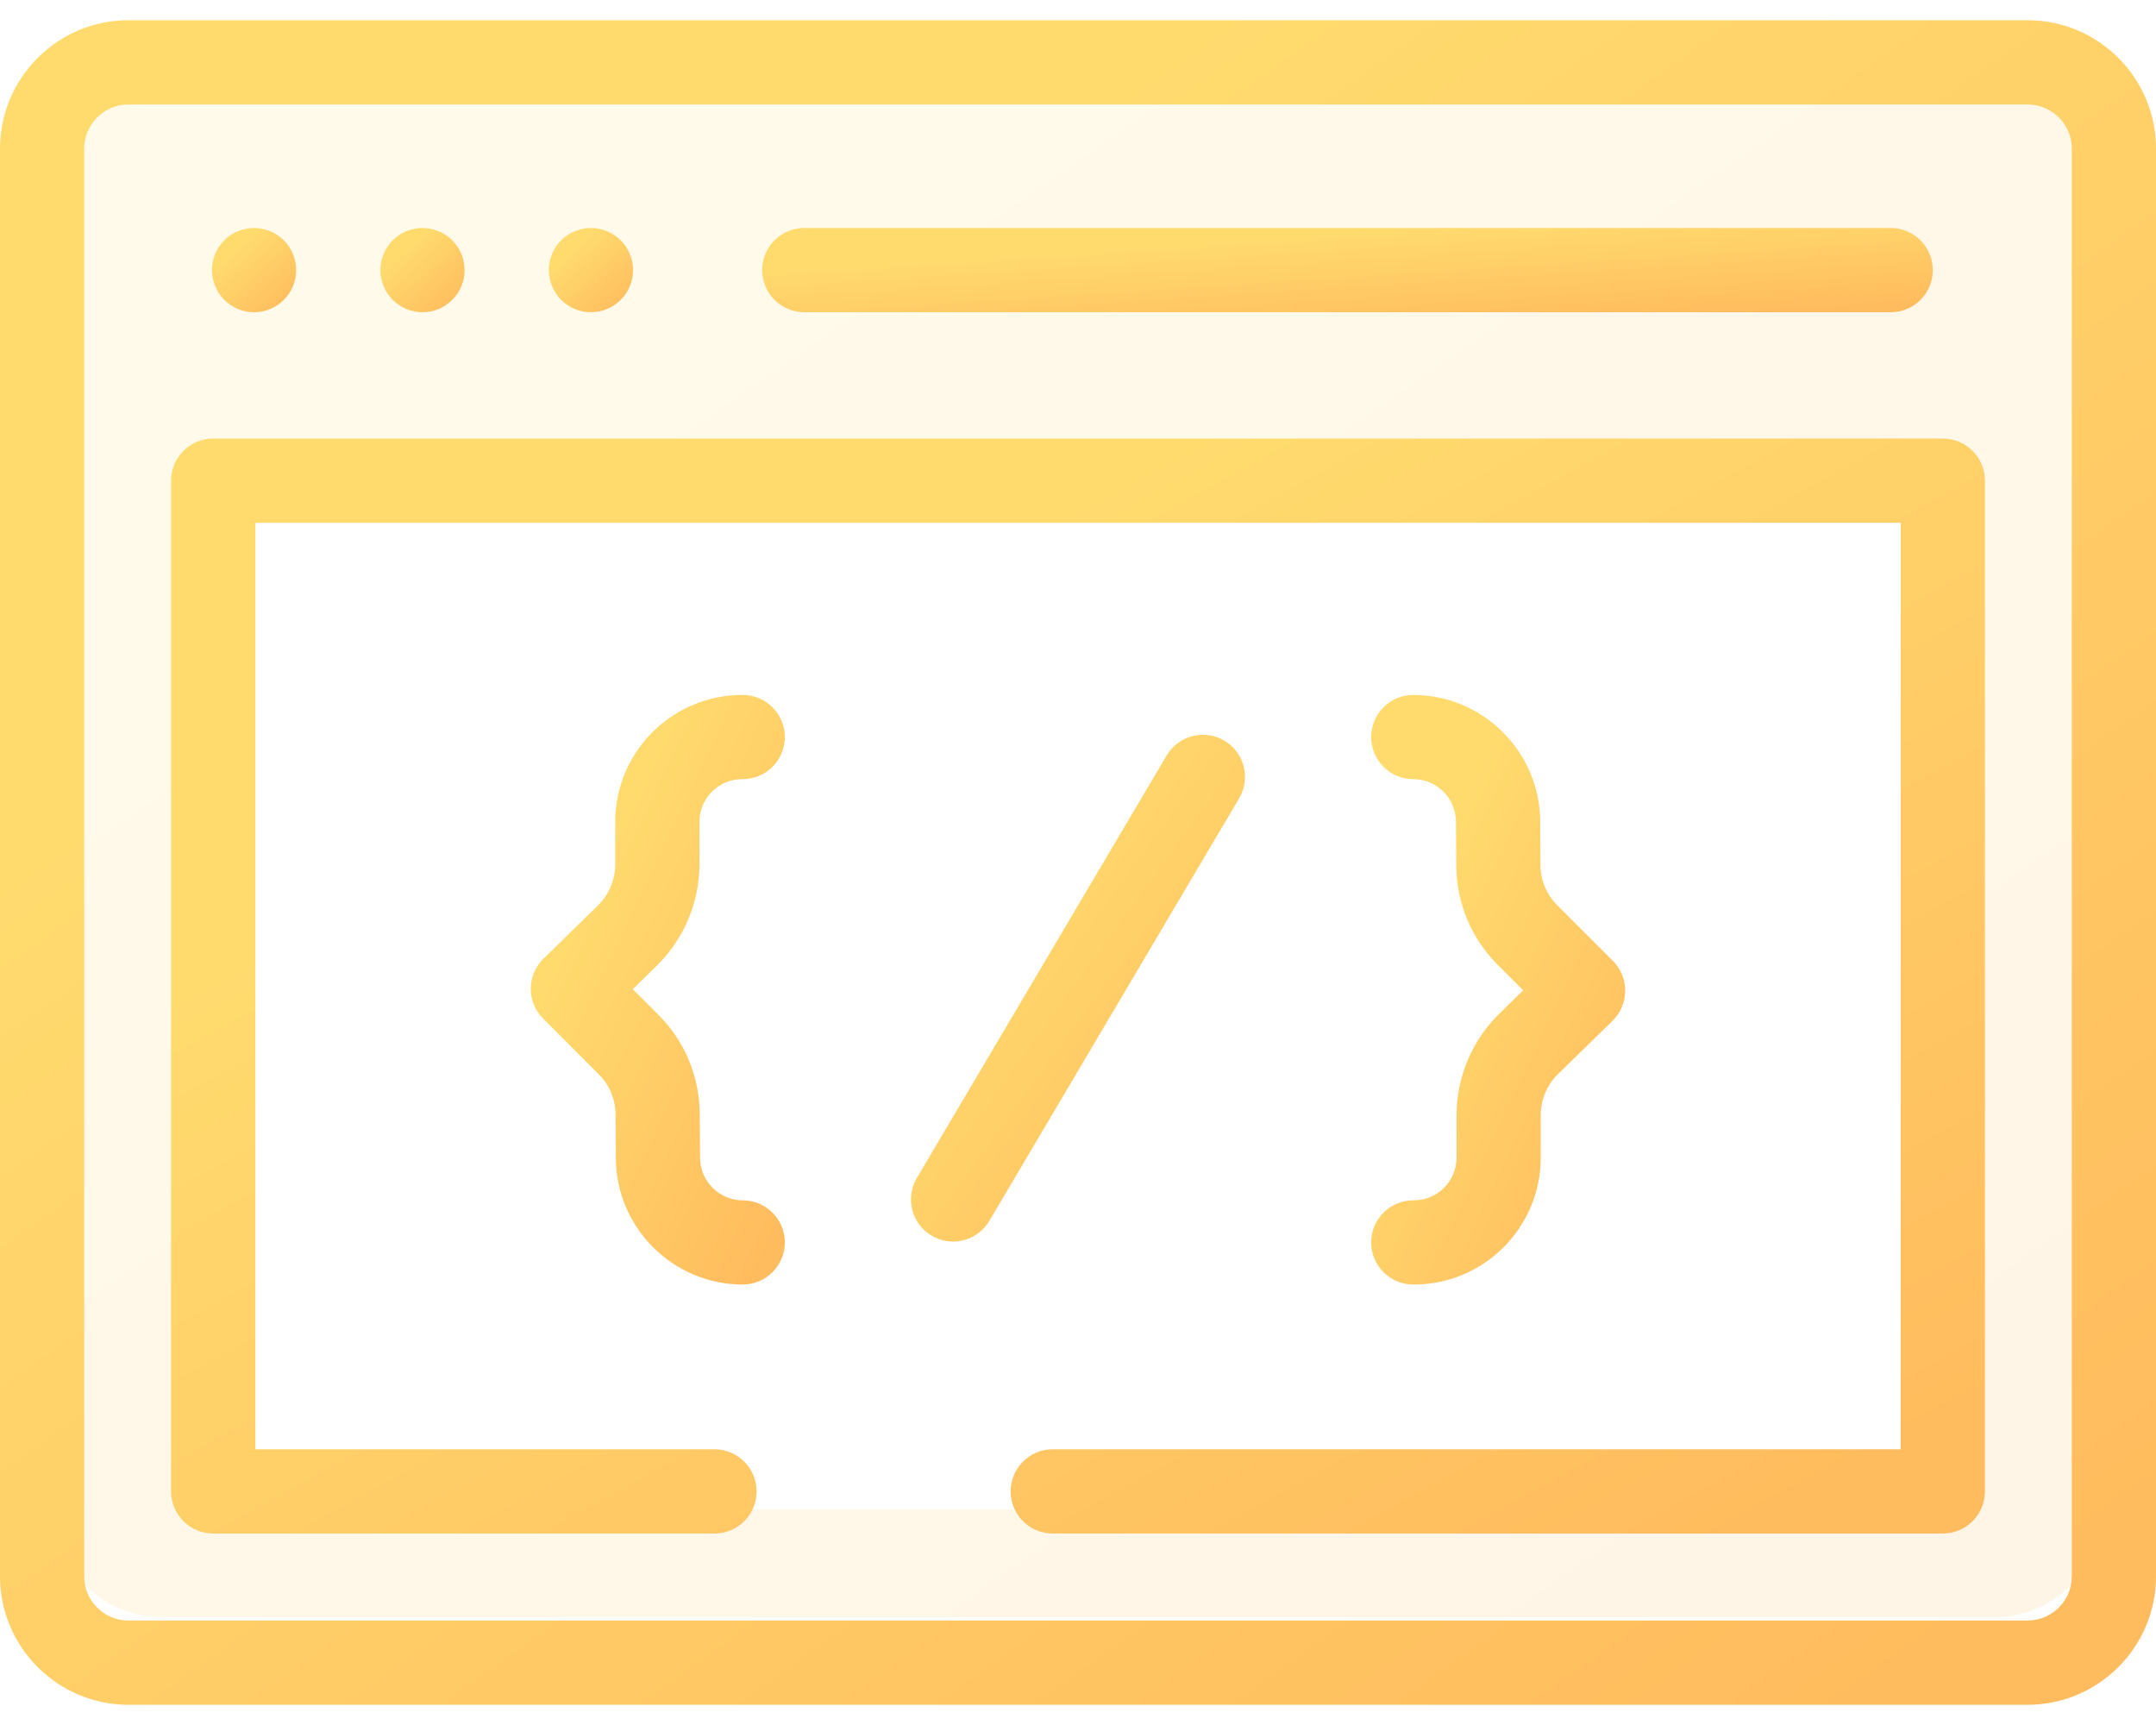
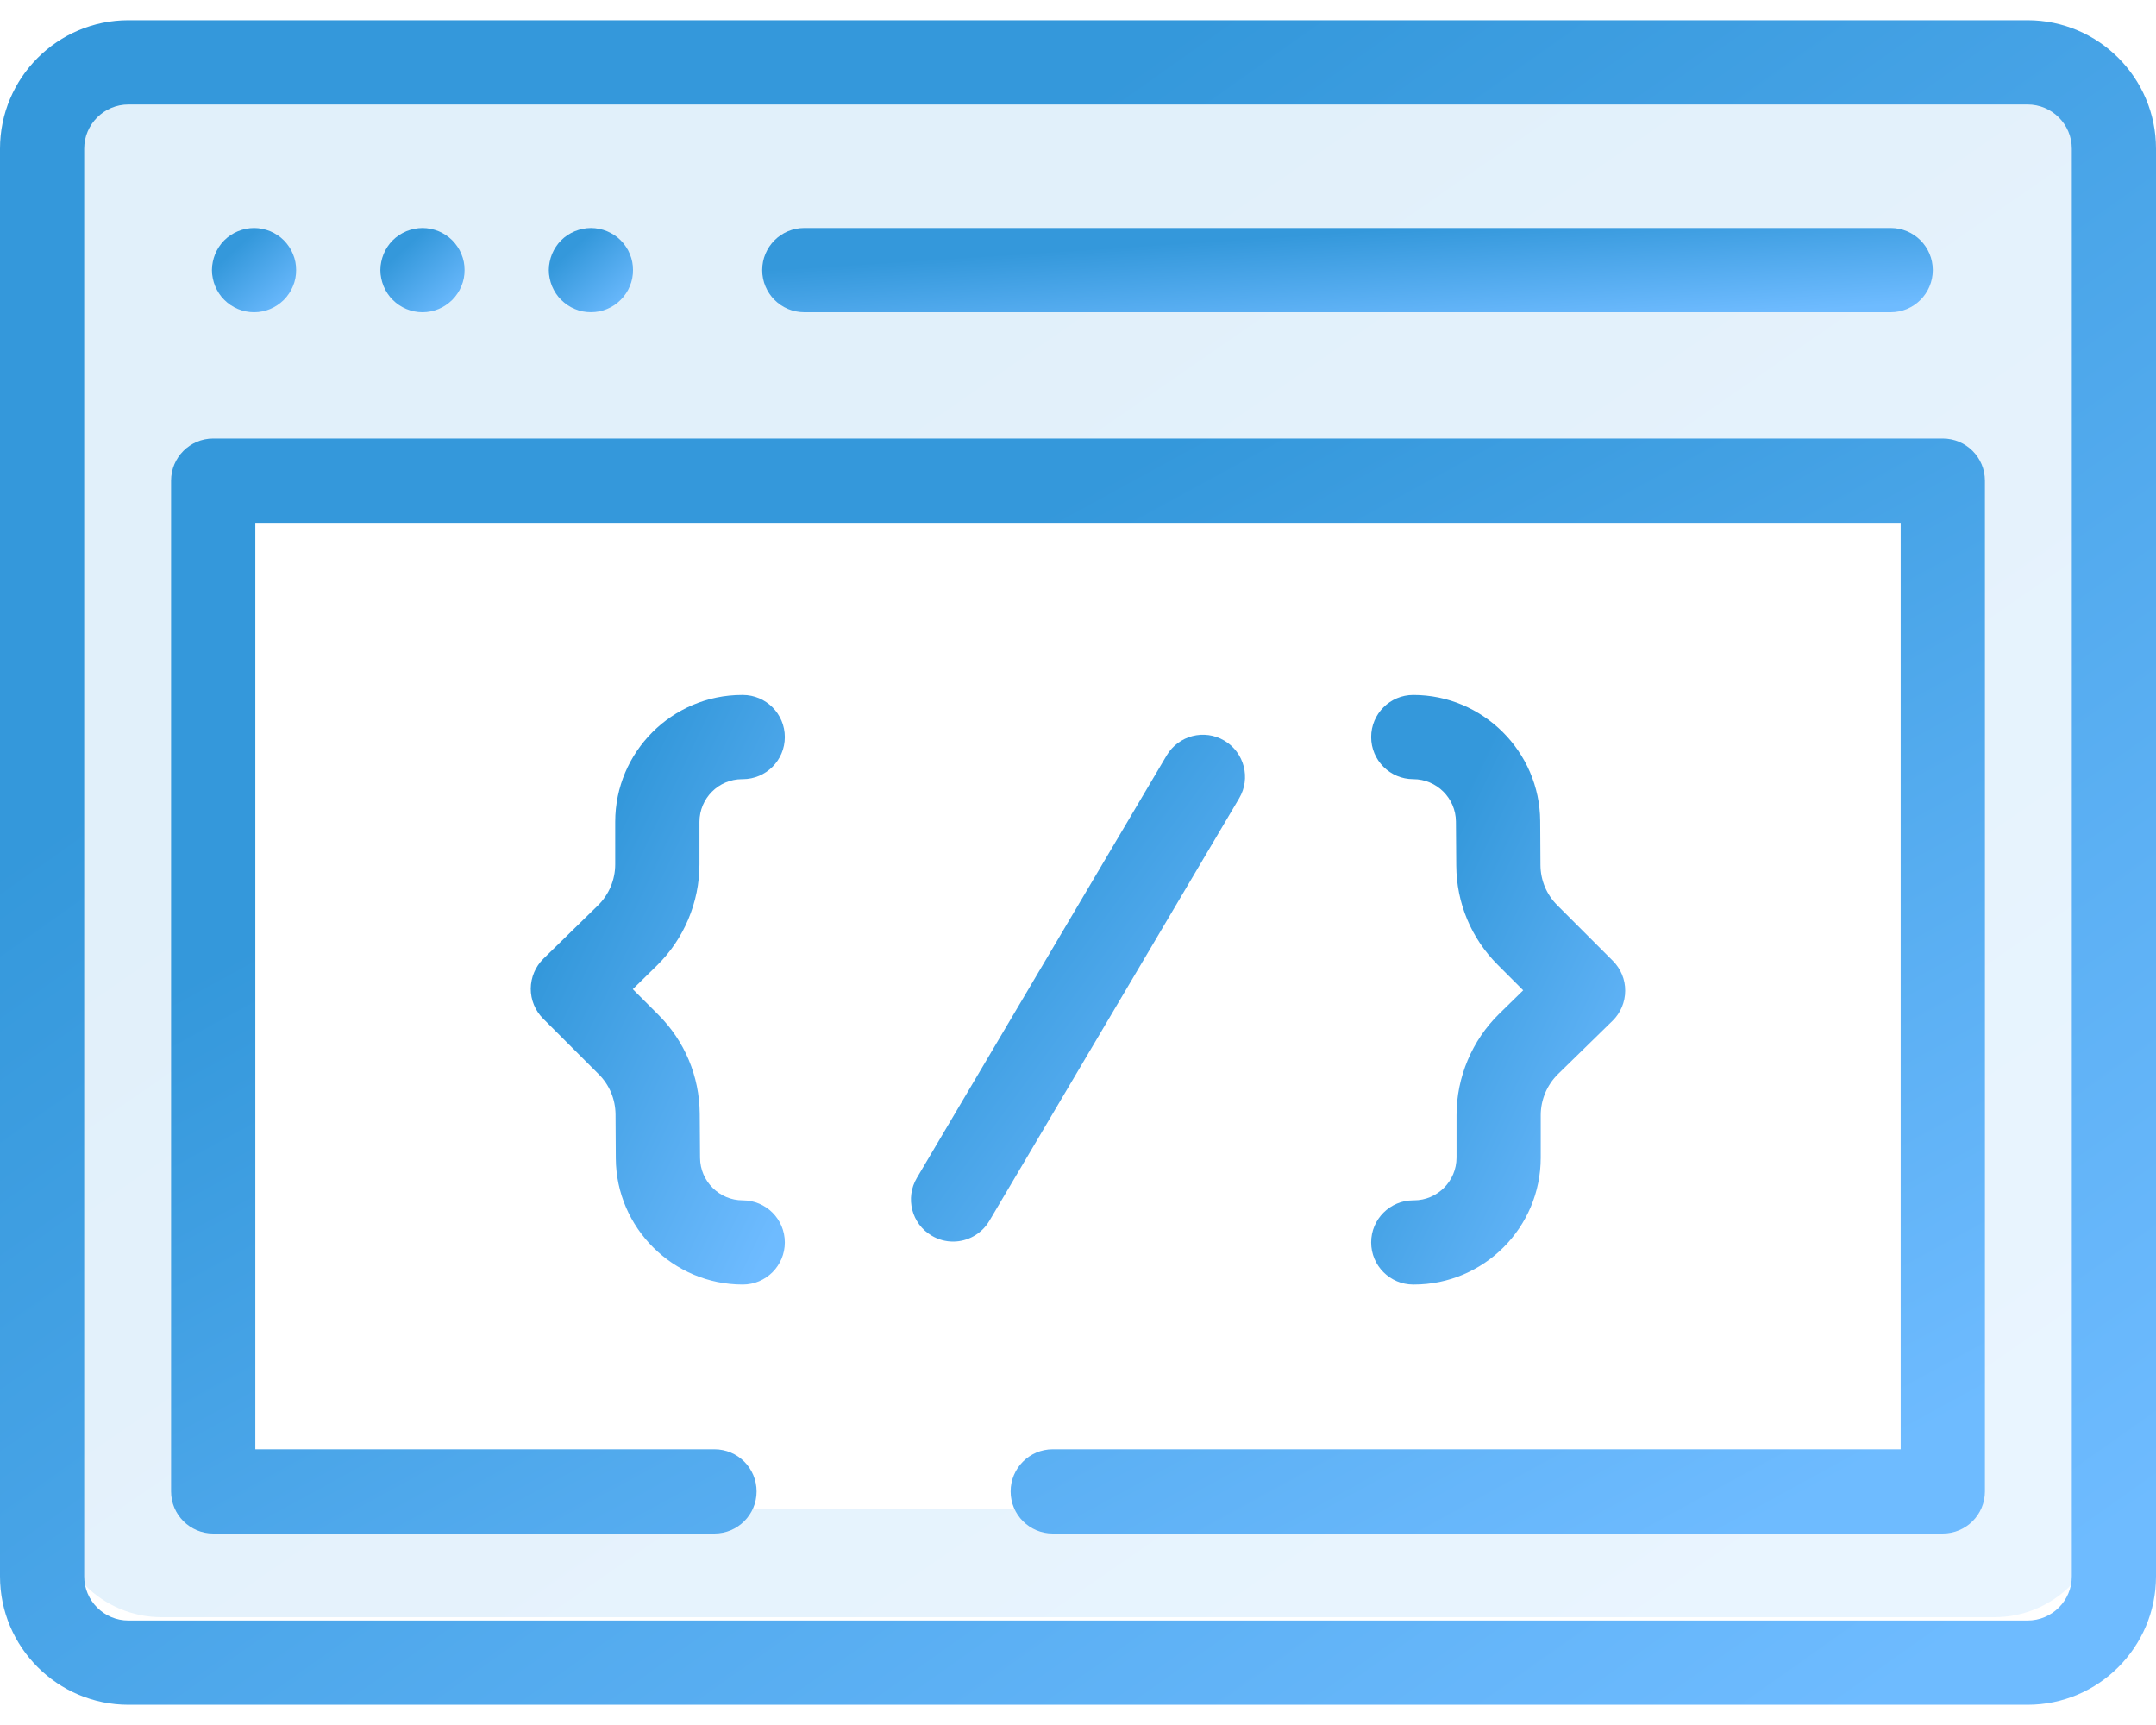
<svg xmlns="http://www.w3.org/2000/svg" width="40" height="32" viewBox="0 0 40 32" fill="none">
  <path opacity="0.15" fill-rule="evenodd" clip-rule="evenodd" d="M3 1C1.895 1 1 1.895 1 3V28C1 29.105 1.895 30 3 30H37C38.105 30 39 29.105 39 28V3C39 1.895 38.105 1 37 1H3ZM36 9H4V28H36V9Z" fill="url(#paint0_linear)" />
  <path d="M37.617 0.375H2.383C1.069 0.375 0 1.444 0 2.758V29.242C0 30.556 1.069 31.625 2.383 31.625H37.617C38.931 31.625 40 30.556 40 29.242V2.758C40 1.444 38.931 0.375 37.617 0.375ZM38.438 29.242C38.438 29.695 38.069 30.062 37.617 30.062H2.383C1.931 30.062 1.562 29.695 1.562 29.242V2.758C1.562 2.306 1.931 1.938 2.383 1.938H37.617C38.069 1.938 38.438 2.306 38.438 2.758V29.242Z" fill="url(#paint1_linear)" />
  <path d="M14.922 5.792H35.078C35.51 5.792 35.859 5.442 35.859 5.01C35.859 4.579 35.51 4.229 35.078 4.229H14.922C14.49 4.229 14.141 4.579 14.141 5.01C14.141 5.442 14.49 5.792 14.922 5.792Z" fill="url(#paint2_linear)" />
  <path d="M3.992 5.309C4.012 5.356 4.036 5.402 4.064 5.444C4.092 5.487 4.125 5.527 4.161 5.562C4.306 5.709 4.508 5.792 4.713 5.792C4.765 5.792 4.816 5.787 4.866 5.777C4.916 5.767 4.966 5.752 5.013 5.732C5.06 5.713 5.105 5.688 5.147 5.66C5.19 5.631 5.23 5.598 5.266 5.563C5.302 5.527 5.334 5.487 5.363 5.444C5.392 5.402 5.416 5.356 5.435 5.309C5.455 5.262 5.47 5.213 5.48 5.163C5.49 5.113 5.494 5.061 5.494 5.01C5.494 4.959 5.49 4.908 5.48 4.858C5.47 4.808 5.455 4.759 5.435 4.712C5.416 4.664 5.392 4.619 5.363 4.577C5.334 4.534 5.302 4.494 5.266 4.458C5.23 4.422 5.19 4.389 5.147 4.361C5.105 4.333 5.06 4.309 5.013 4.289C4.966 4.27 4.916 4.255 4.866 4.245C4.766 4.224 4.662 4.224 4.561 4.245C4.511 4.255 4.462 4.27 4.415 4.289C4.367 4.309 4.322 4.333 4.28 4.361C4.237 4.389 4.197 4.422 4.161 4.458C4.125 4.494 4.092 4.534 4.064 4.577C4.036 4.619 4.012 4.664 3.992 4.712C3.973 4.759 3.958 4.808 3.948 4.858C3.937 4.908 3.932 4.959 3.932 5.01C3.932 5.061 3.937 5.113 3.948 5.163C3.958 5.213 3.973 5.262 3.992 5.309Z" fill="url(#paint3_linear)" />
  <path d="M7.117 5.309C7.137 5.356 7.161 5.402 7.189 5.444C7.217 5.487 7.25 5.527 7.286 5.562C7.431 5.709 7.633 5.792 7.838 5.792C7.89 5.792 7.941 5.787 7.991 5.777C8.041 5.767 8.091 5.752 8.138 5.732C8.185 5.713 8.23 5.688 8.272 5.66C8.315 5.631 8.355 5.598 8.391 5.563C8.427 5.527 8.459 5.487 8.488 5.444C8.517 5.402 8.541 5.356 8.56 5.309C8.58 5.262 8.595 5.213 8.605 5.163C8.615 5.113 8.619 5.061 8.619 5.01C8.619 4.959 8.615 4.908 8.605 4.858C8.595 4.808 8.58 4.759 8.56 4.712C8.541 4.664 8.517 4.619 8.488 4.577C8.459 4.534 8.427 4.494 8.391 4.458C8.355 4.422 8.315 4.389 8.272 4.361C8.23 4.333 8.185 4.309 8.138 4.289C8.091 4.27 8.041 4.255 7.991 4.245C7.891 4.224 7.787 4.224 7.686 4.245C7.636 4.255 7.587 4.27 7.54 4.289C7.492 4.309 7.447 4.333 7.405 4.361C7.362 4.389 7.322 4.422 7.286 4.458C7.25 4.494 7.217 4.534 7.189 4.577C7.161 4.619 7.137 4.664 7.117 4.712C7.098 4.759 7.083 4.808 7.073 4.858C7.062 4.908 7.057 4.959 7.057 5.01C7.057 5.061 7.062 5.113 7.073 5.163C7.083 5.213 7.098 5.262 7.117 5.309Z" fill="url(#paint4_linear)" />
  <path d="M10.242 5.309C10.262 5.356 10.286 5.402 10.314 5.444C10.342 5.487 10.375 5.527 10.411 5.562C10.447 5.598 10.487 5.631 10.53 5.66C10.572 5.688 10.617 5.713 10.665 5.732C10.712 5.752 10.761 5.767 10.811 5.777C10.861 5.787 10.912 5.791 10.963 5.791C11.015 5.791 11.066 5.787 11.116 5.777C11.166 5.767 11.216 5.752 11.262 5.732C11.309 5.713 11.355 5.688 11.398 5.66C11.44 5.631 11.48 5.598 11.516 5.562C11.552 5.527 11.585 5.487 11.613 5.444C11.642 5.402 11.666 5.356 11.685 5.309C11.705 5.262 11.72 5.213 11.73 5.163C11.74 5.113 11.744 5.061 11.744 5.01C11.744 4.959 11.74 4.908 11.73 4.858C11.72 4.808 11.705 4.759 11.685 4.712C11.666 4.664 11.642 4.619 11.613 4.577C11.585 4.534 11.552 4.494 11.516 4.458C11.48 4.422 11.44 4.389 11.398 4.361C11.355 4.333 11.309 4.309 11.262 4.289C11.216 4.27 11.166 4.255 11.116 4.245C11.016 4.224 10.912 4.224 10.811 4.245C10.761 4.255 10.712 4.27 10.665 4.289C10.617 4.309 10.572 4.333 10.53 4.361C10.487 4.389 10.447 4.422 10.411 4.458C10.375 4.494 10.342 4.534 10.314 4.577C10.286 4.619 10.262 4.664 10.242 4.712C10.223 4.759 10.208 4.808 10.198 4.858C10.187 4.908 10.182 4.959 10.182 5.01C10.182 5.061 10.187 5.113 10.198 5.163C10.208 5.213 10.223 5.262 10.242 5.309Z" fill="url(#paint5_linear)" />
  <path d="M22.715 13.739C22.344 13.519 21.865 13.643 21.645 14.014L17.01 21.852C16.79 22.224 16.913 22.703 17.285 22.922C17.409 22.996 17.546 23.032 17.682 23.032C17.949 23.032 18.209 22.894 18.355 22.648L22.99 14.809C23.21 14.438 23.087 13.959 22.715 13.739Z" fill="url(#paint6_linear)" />
  <path d="M12.977 16.035V15.246C12.977 14.809 13.332 14.454 13.769 14.454H13.78C14.211 14.454 14.561 14.104 14.561 13.673C14.561 13.242 14.211 12.892 13.78 12.892H13.769C12.471 12.892 11.414 13.948 11.414 15.246V16.035C11.414 16.319 11.298 16.596 11.095 16.795L10.082 17.785C9.933 17.931 9.849 18.131 9.847 18.34C9.846 18.548 9.929 18.749 10.076 18.896L11.108 19.928C11.307 20.126 11.417 20.391 11.42 20.672L11.425 21.491C11.434 22.78 12.49 23.829 13.78 23.829C14.211 23.829 14.561 23.479 14.561 23.048C14.561 22.616 14.211 22.267 13.78 22.267C13.346 22.267 12.991 21.914 12.988 21.48L12.982 20.661C12.977 19.966 12.704 19.313 12.213 18.823L11.74 18.35L12.187 17.912C12.689 17.421 12.977 16.737 12.977 16.035Z" fill="url(#paint7_linear)" />
  <path d="M27.023 20.686V21.474C27.023 21.911 26.668 22.267 26.231 22.267H26.22C25.789 22.267 25.439 22.616 25.439 23.048C25.439 23.479 25.789 23.829 26.22 23.829H26.231C27.529 23.829 28.585 22.773 28.585 21.474V20.686C28.585 20.402 28.702 20.125 28.905 19.926L29.918 18.936C30.067 18.79 30.151 18.59 30.152 18.381C30.154 18.172 30.071 17.972 29.923 17.824L28.892 16.793C28.693 16.595 28.582 16.33 28.58 16.049L28.575 15.23C28.566 13.941 27.509 12.892 26.22 12.892C25.789 12.892 25.439 13.242 25.439 13.673C25.439 14.104 25.789 14.454 26.22 14.454C26.654 14.454 27.009 14.807 27.012 15.241L27.018 16.059C27.023 16.754 27.296 17.407 27.787 17.898L28.26 18.371L27.812 18.809C27.311 19.3 27.023 19.984 27.023 20.686Z" fill="url(#paint8_linear)" />
  <path d="M36.044 8.135H3.956C3.524 8.135 3.174 8.485 3.174 8.917V27.667C3.174 28.098 3.524 28.448 3.956 28.448H13.255C13.687 28.448 14.037 28.098 14.037 27.667C14.037 27.235 13.687 26.885 13.255 26.885H4.737V9.698H35.263V26.885H19.531C19.1 26.885 18.75 27.235 18.75 27.667C18.75 28.098 19.1 28.448 19.531 28.448H36.044C36.476 28.448 36.826 28.098 36.826 27.667V8.917C36.826 8.485 36.476 8.135 36.044 8.135Z" fill="url(#paint9_linear)" />
  <defs>
    <linearGradient id="paint0_linear" x1="3.153" y1="1" x2="26.689" y2="35.054" gradientUnits="userSpaceOnUse">
-       <stop offset="0.259" stop-color="#FFDB6E" />
-       <stop offset="1" stop-color="#FFBC5E" />
+       <stop offset="0.259" stop-color="#3498db" />
+       <stop offset="1" stop-color="#6EBBFF" />
    </linearGradient>
    <linearGradient id="paint1_linear" x1="2.267" y1="0.375" x2="27.833" y2="36.511" gradientUnits="userSpaceOnUse">
-       <stop offset="0.259" stop-color="#FFDB6E" />
-       <stop offset="1" stop-color="#FFBC5E" />
+       <stop offset="0.259" stop-color="#3498db" />
+       <stop offset="1" stop-color="#6EBBFF" />
    </linearGradient>
    <linearGradient id="paint2_linear" x1="15.371" y1="4.229" x2="15.547" y2="6.929" gradientUnits="userSpaceOnUse">
-       <stop offset="0.259" stop-color="#FFDB6E" />
-       <stop offset="1" stop-color="#FFBC5E" />
+       <stop offset="0.259" stop-color="#3498db" />
+       <stop offset="1" stop-color="#6EBBFF" />
    </linearGradient>
    <linearGradient id="paint3_linear" x1="4.02" y1="4.229" x2="5.369" y2="5.719" gradientUnits="userSpaceOnUse">
-       <stop offset="0.259" stop-color="#FFDB6E" />
-       <stop offset="1" stop-color="#FFBC5E" />
+       <stop offset="0.259" stop-color="#3498db" />
+       <stop offset="1" stop-color="#6EBBFF" />
    </linearGradient>
    <linearGradient id="paint4_linear" x1="7.145" y1="4.229" x2="8.494" y2="5.719" gradientUnits="userSpaceOnUse">
-       <stop offset="0.259" stop-color="#FFDB6E" />
-       <stop offset="1" stop-color="#FFBC5E" />
+       <stop offset="0.259" stop-color="#3498db" />
+       <stop offset="1" stop-color="#6EBBFF" />
    </linearGradient>
    <linearGradient id="paint5_linear" x1="10.27" y1="4.229" x2="11.619" y2="5.719" gradientUnits="userSpaceOnUse">
-       <stop offset="0.259" stop-color="#FFDB6E" />
-       <stop offset="1" stop-color="#FFBC5E" />
+       <stop offset="0.259" stop-color="#3498db" />
+       <stop offset="1" stop-color="#6EBBFF" />
    </linearGradient>
    <linearGradient id="paint6_linear" x1="17.252" y1="13.63" x2="25.014" y2="19.281" gradientUnits="userSpaceOnUse">
-       <stop offset="0.259" stop-color="#FFDB6E" />
-       <stop offset="1" stop-color="#FFBC5E" />
+       <stop offset="0.259" stop-color="#3498db" />
+       <stop offset="1" stop-color="#6EBBFF" />
    </linearGradient>
    <linearGradient id="paint7_linear" x1="10.114" y1="12.892" x2="17.479" y2="16.396" gradientUnits="userSpaceOnUse">
-       <stop offset="0.259" stop-color="#FFDB6E" />
-       <stop offset="1" stop-color="#FFBC5E" />
+       <stop offset="0.259" stop-color="#3498db" />
+       <stop offset="1" stop-color="#6EBBFF" />
    </linearGradient>
    <linearGradient id="paint8_linear" x1="25.706" y1="12.892" x2="33.07" y2="16.396" gradientUnits="userSpaceOnUse">
-       <stop offset="0.259" stop-color="#FFDB6E" />
-       <stop offset="1" stop-color="#FFBC5E" />
+       <stop offset="0.259" stop-color="#3498db" />
+       <stop offset="1" stop-color="#6EBBFF" />
    </linearGradient>
    <linearGradient id="paint9_linear" x1="5.081" y1="8.135" x2="19.915" y2="35.272" gradientUnits="userSpaceOnUse">
-       <stop offset="0.259" stop-color="#FFDB6E" />
-       <stop offset="1" stop-color="#FFBC5E" />
+       <stop offset="0.259" stop-color="#3498db" />
+       <stop offset="1" stop-color="#6EBBFF" />
    </linearGradient>
  </defs>
</svg>
